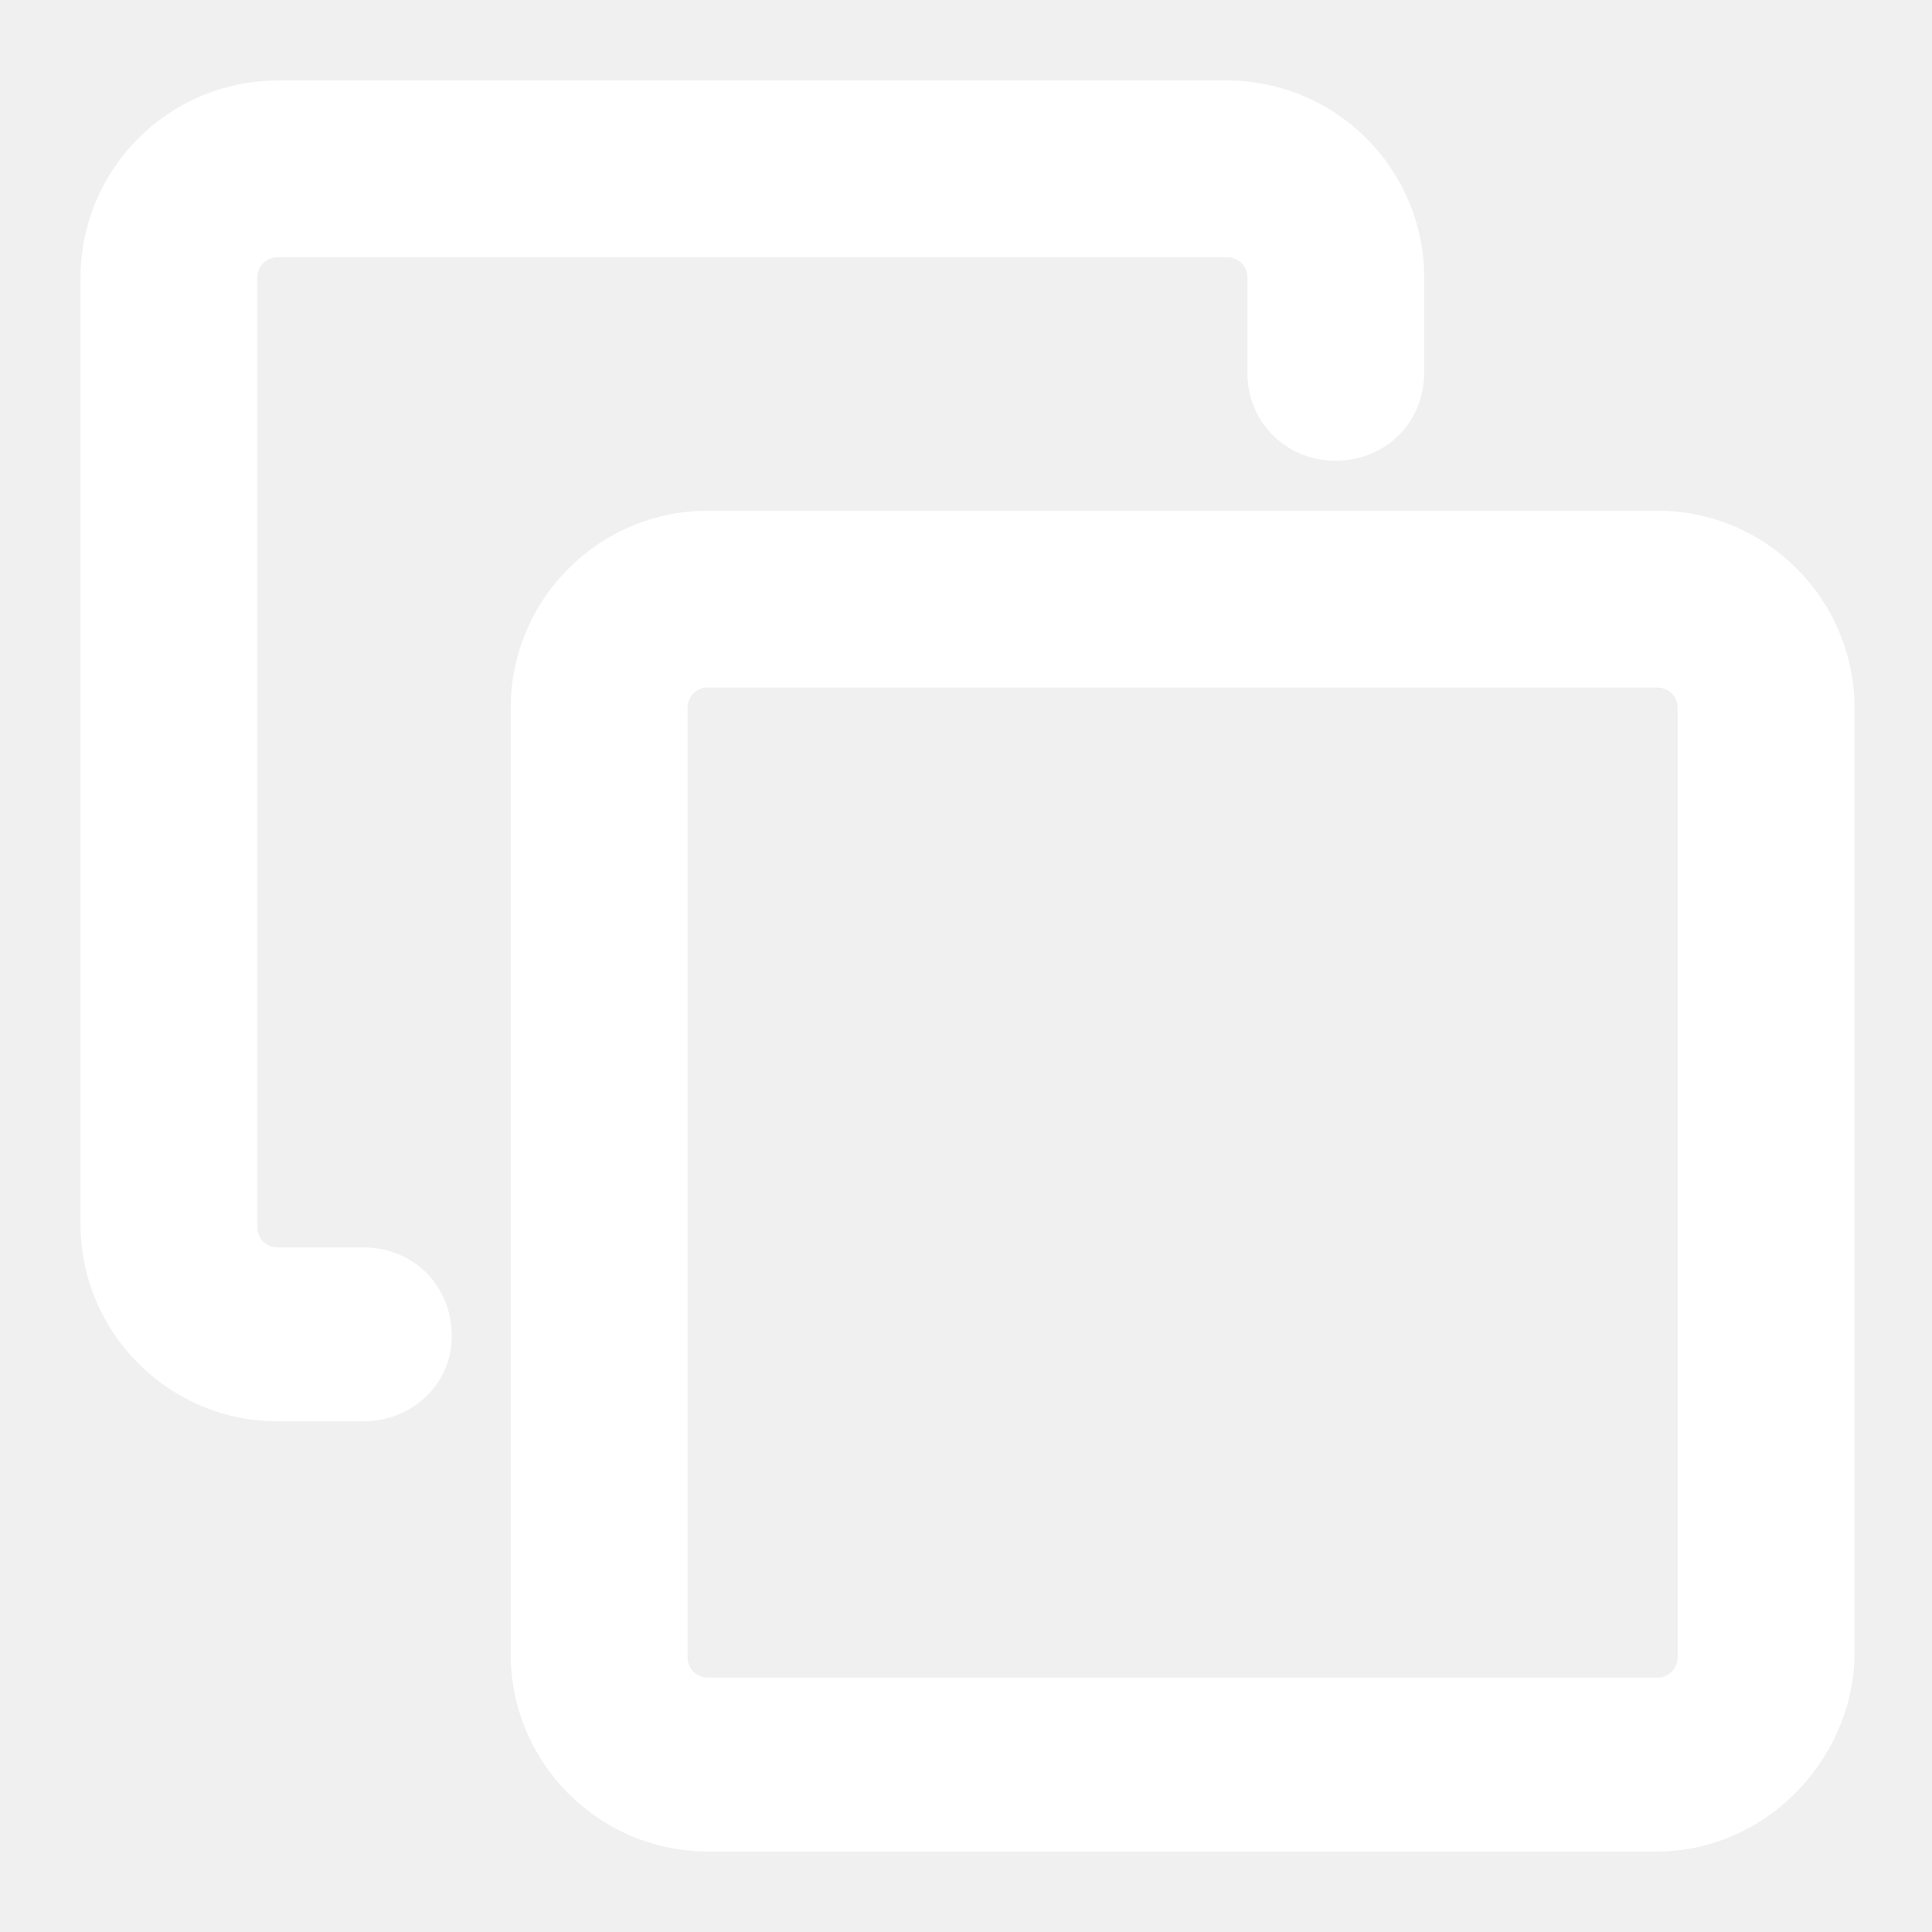
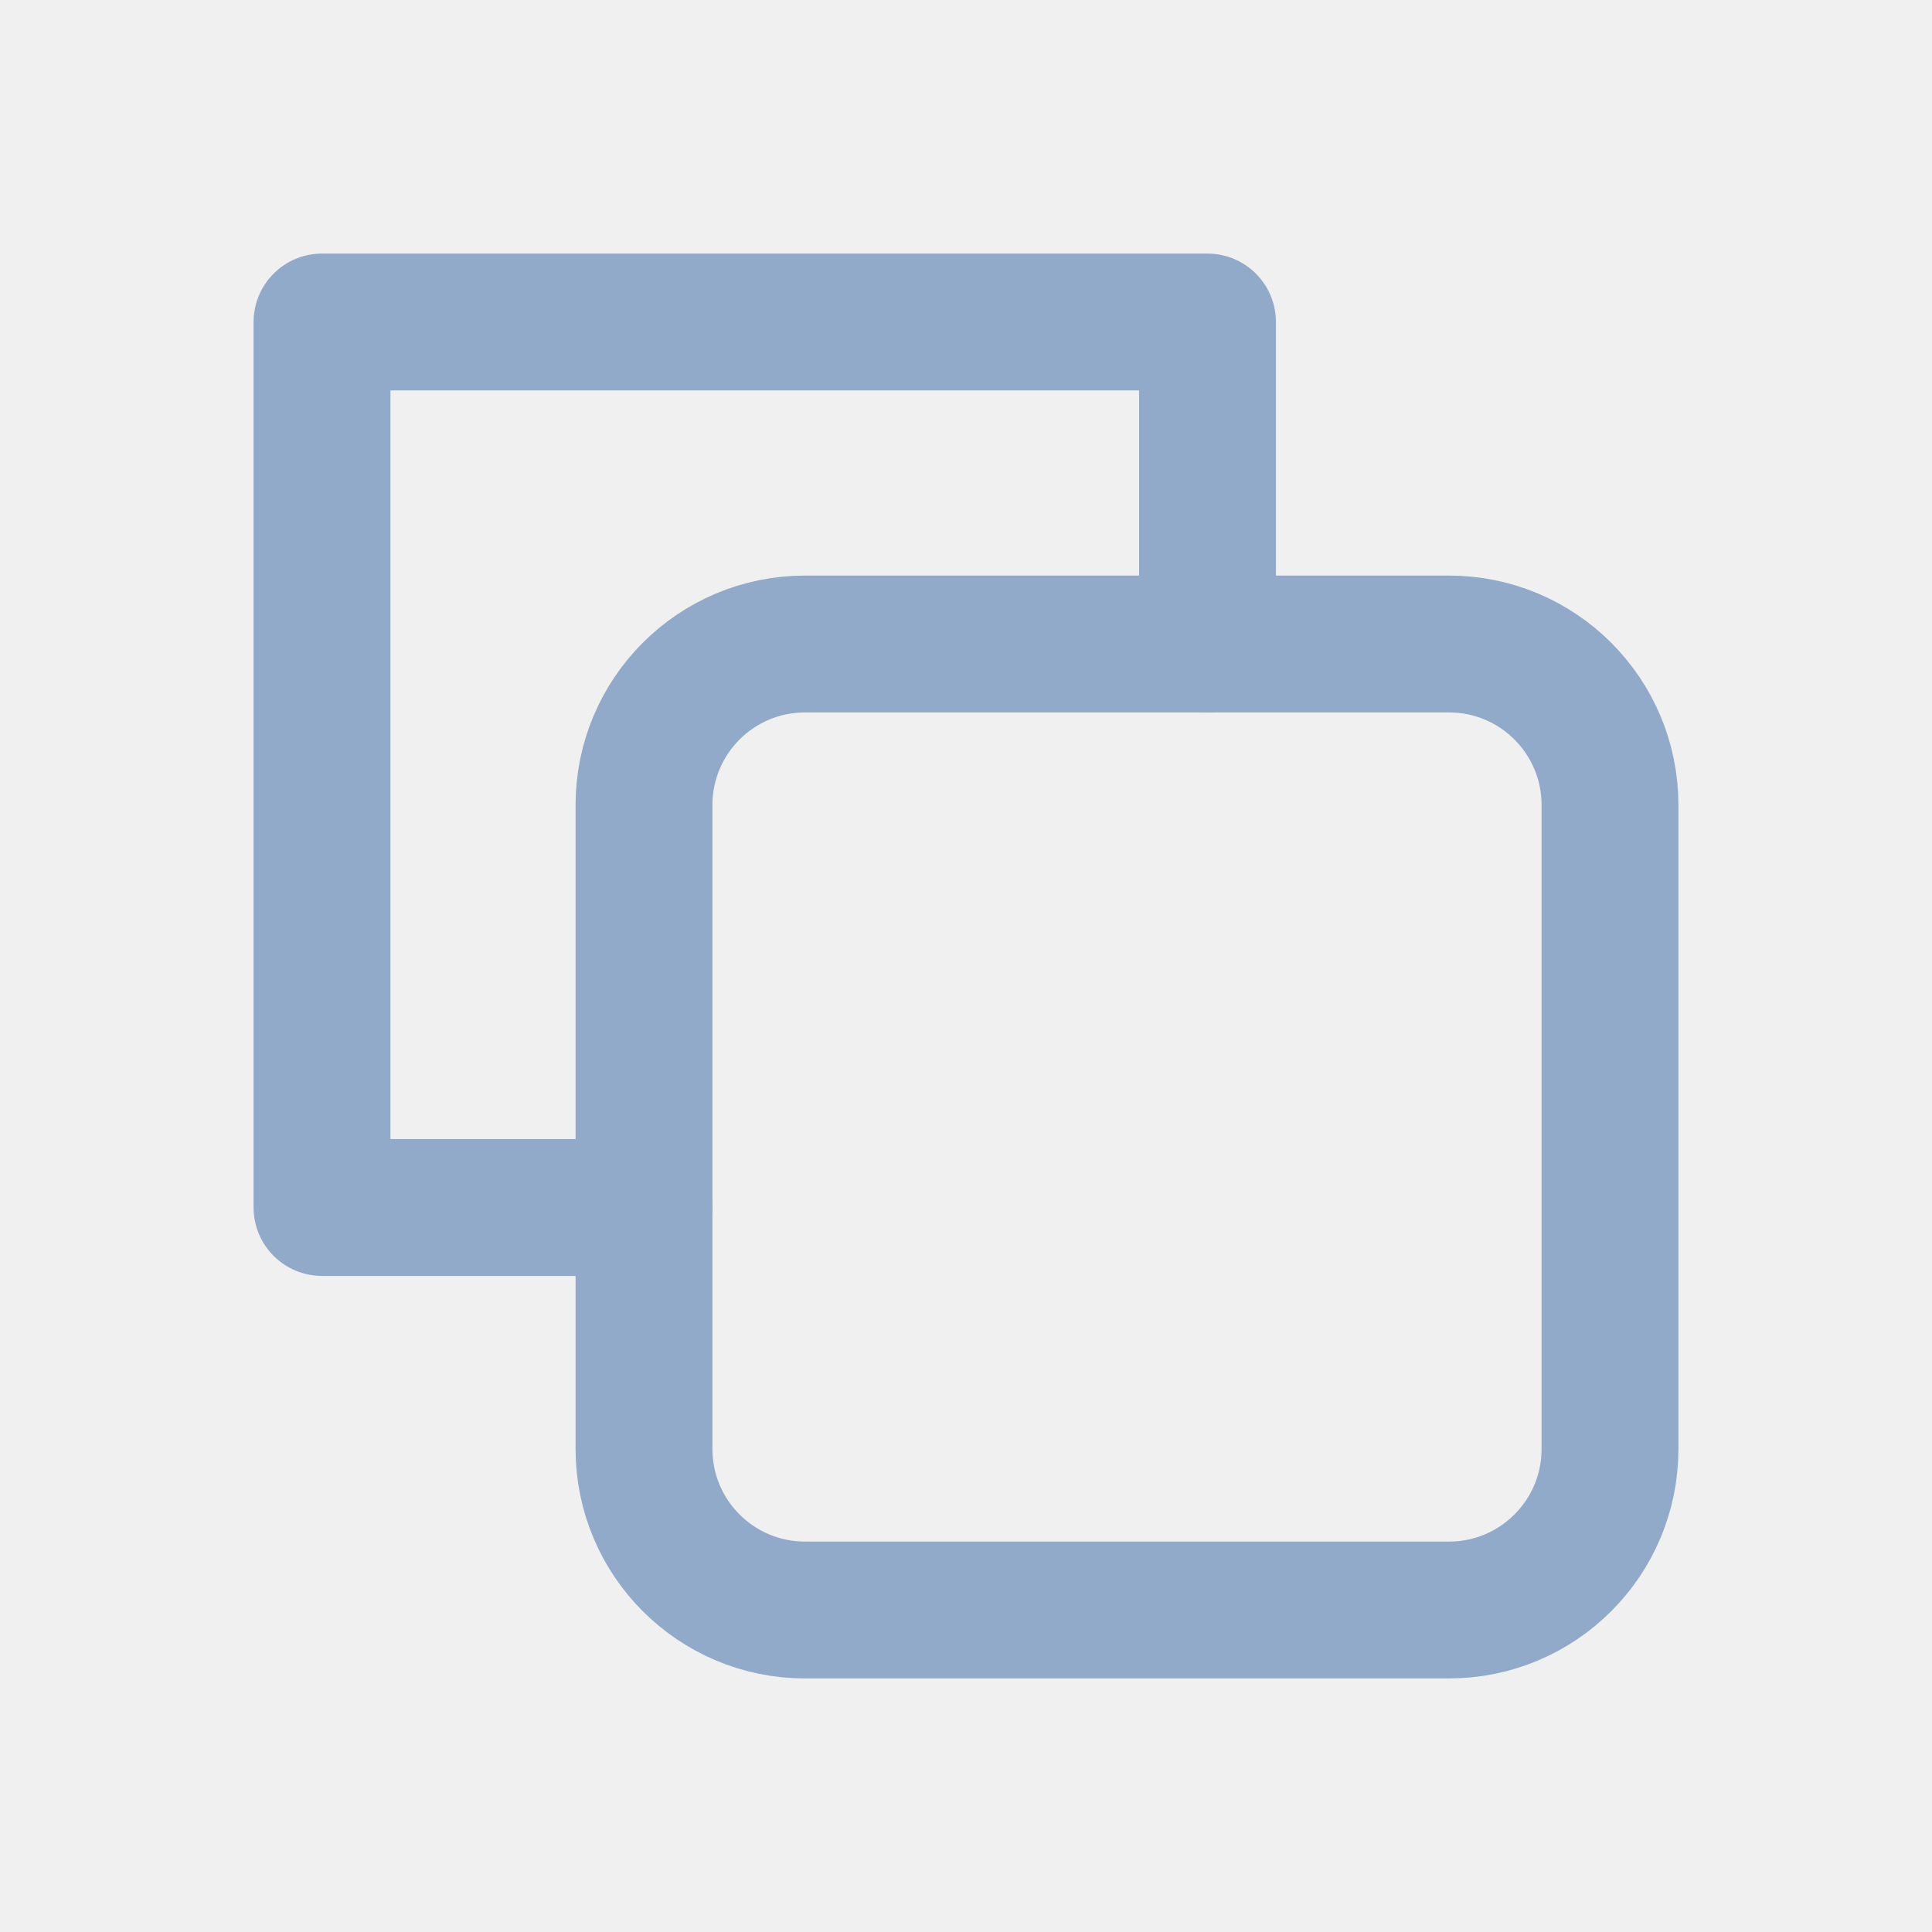
- <svg xmlns="http://www.w3.org/2000/svg" t="1778582339708" class="icon" viewBox="0 0 1024 1024" version="1.1" p-id="2196" width="200" height="200">
-   <path d="M878.251 981.333H375.339a104.661 104.661 0 0 1-104.661-104.661V375.339a104.661 104.661 0 0 1 104.661-104.661h502.912a104.661 104.661 0 0 1 104.661 104.661v502.912C981.333 934.485 934.485 981.333 878.251 981.333zM375.339 364.373a10.667 10.667 0 0 0-10.923 10.965v502.912c0 6.229 4.693 10.923 10.923 10.923h502.912a10.667 10.667 0 0 0 10.923-10.923V375.339a10.667 10.667 0 0 0-10.923-10.923H375.339z" fill="#ffffff" p-id="2197" />
-   <path d="M192.597 753.323H147.328A104.661 104.661 0 0 1 42.667 648.661V147.328A104.661 104.661 0 0 1 147.328 42.667H650.24a104.661 104.661 0 0 1 104.619 104.661v49.963c0 26.539-20.309 46.848-46.848 46.848a46.037 46.037 0 0 1-46.848-46.848V147.328a10.667 10.667 0 0 0-10.923-10.965H147.328a10.667 10.667 0 0 0-10.965 10.965V650.24c0 6.229 4.693 10.923 10.965 10.923h45.269c26.539 0 46.848 20.309 46.848 46.848 0 26.539-21.845 45.312-46.848 45.312z" fill="#ffffff" p-id="2198" />
+ <svg xmlns="http://www.w3.org/2000/svg" viewBox="0 0 24 24" fill="none" stroke="#91AAC9" stroke-width="1.7" stroke-linecap="round" stroke-linejoin="round">
+   <rect x="8" y="8" width="12" height="12" rx="2" />
+   <path d="M15 8V4H4v11h4" />
</svg>
